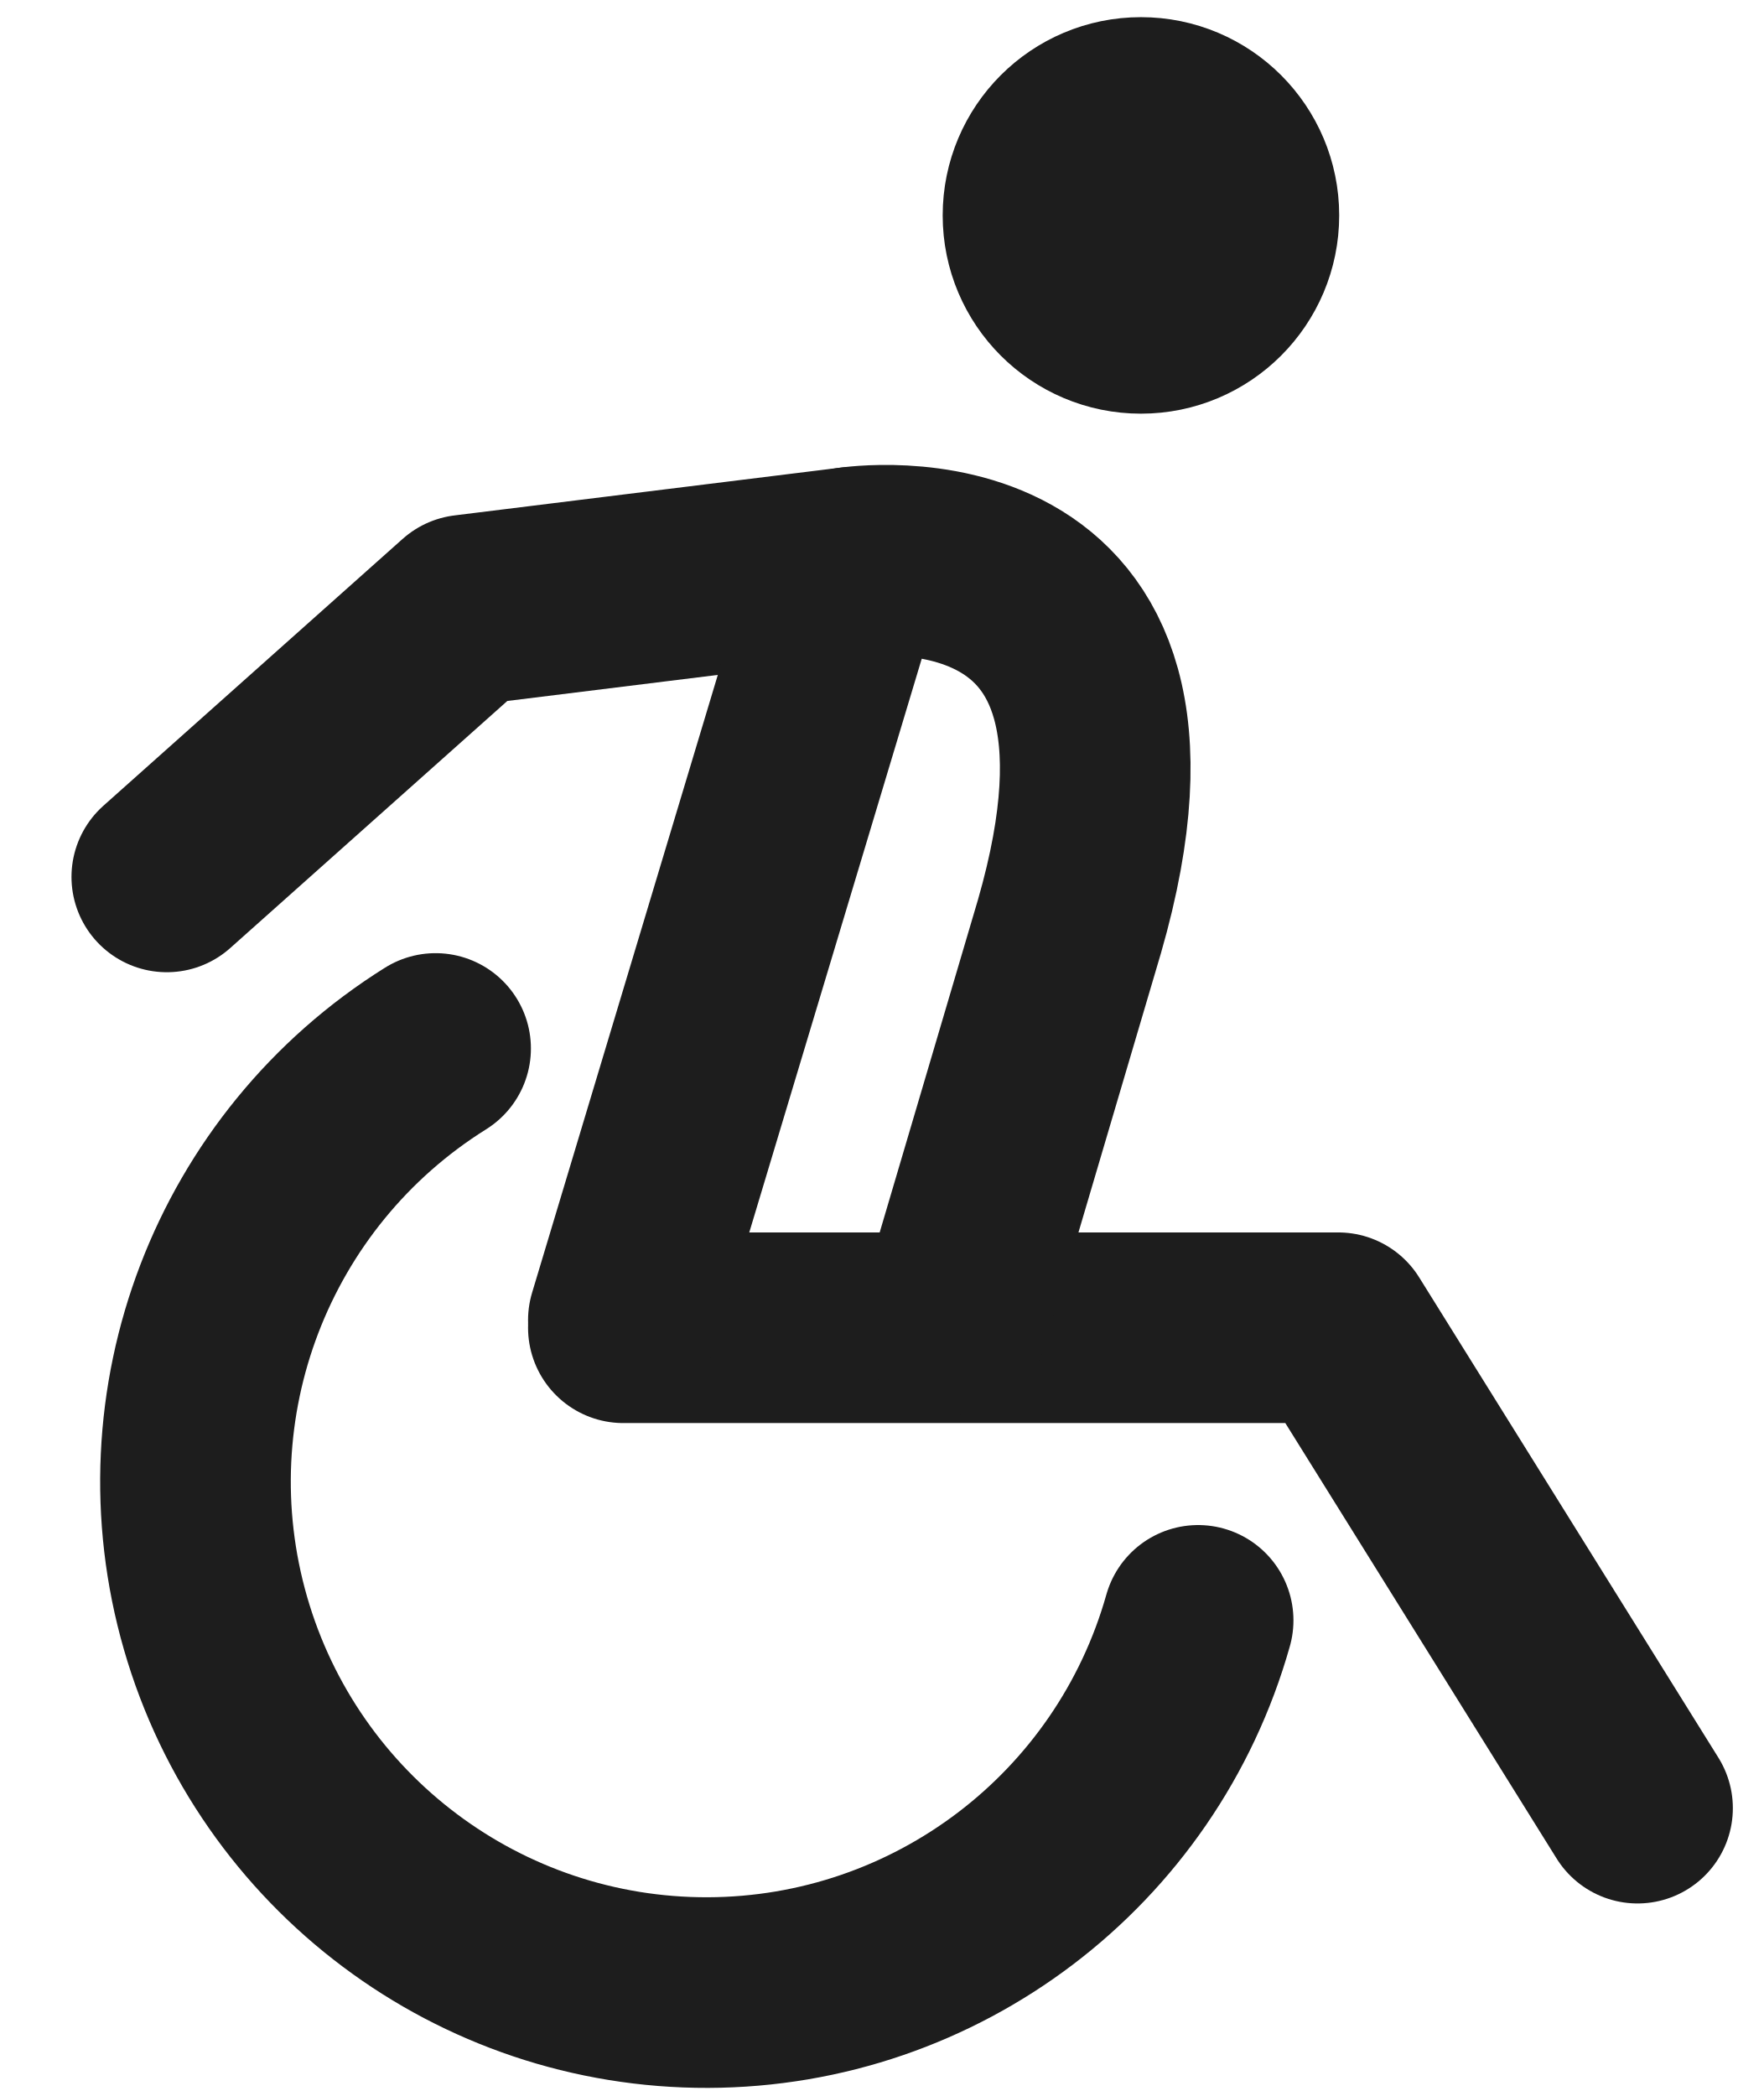
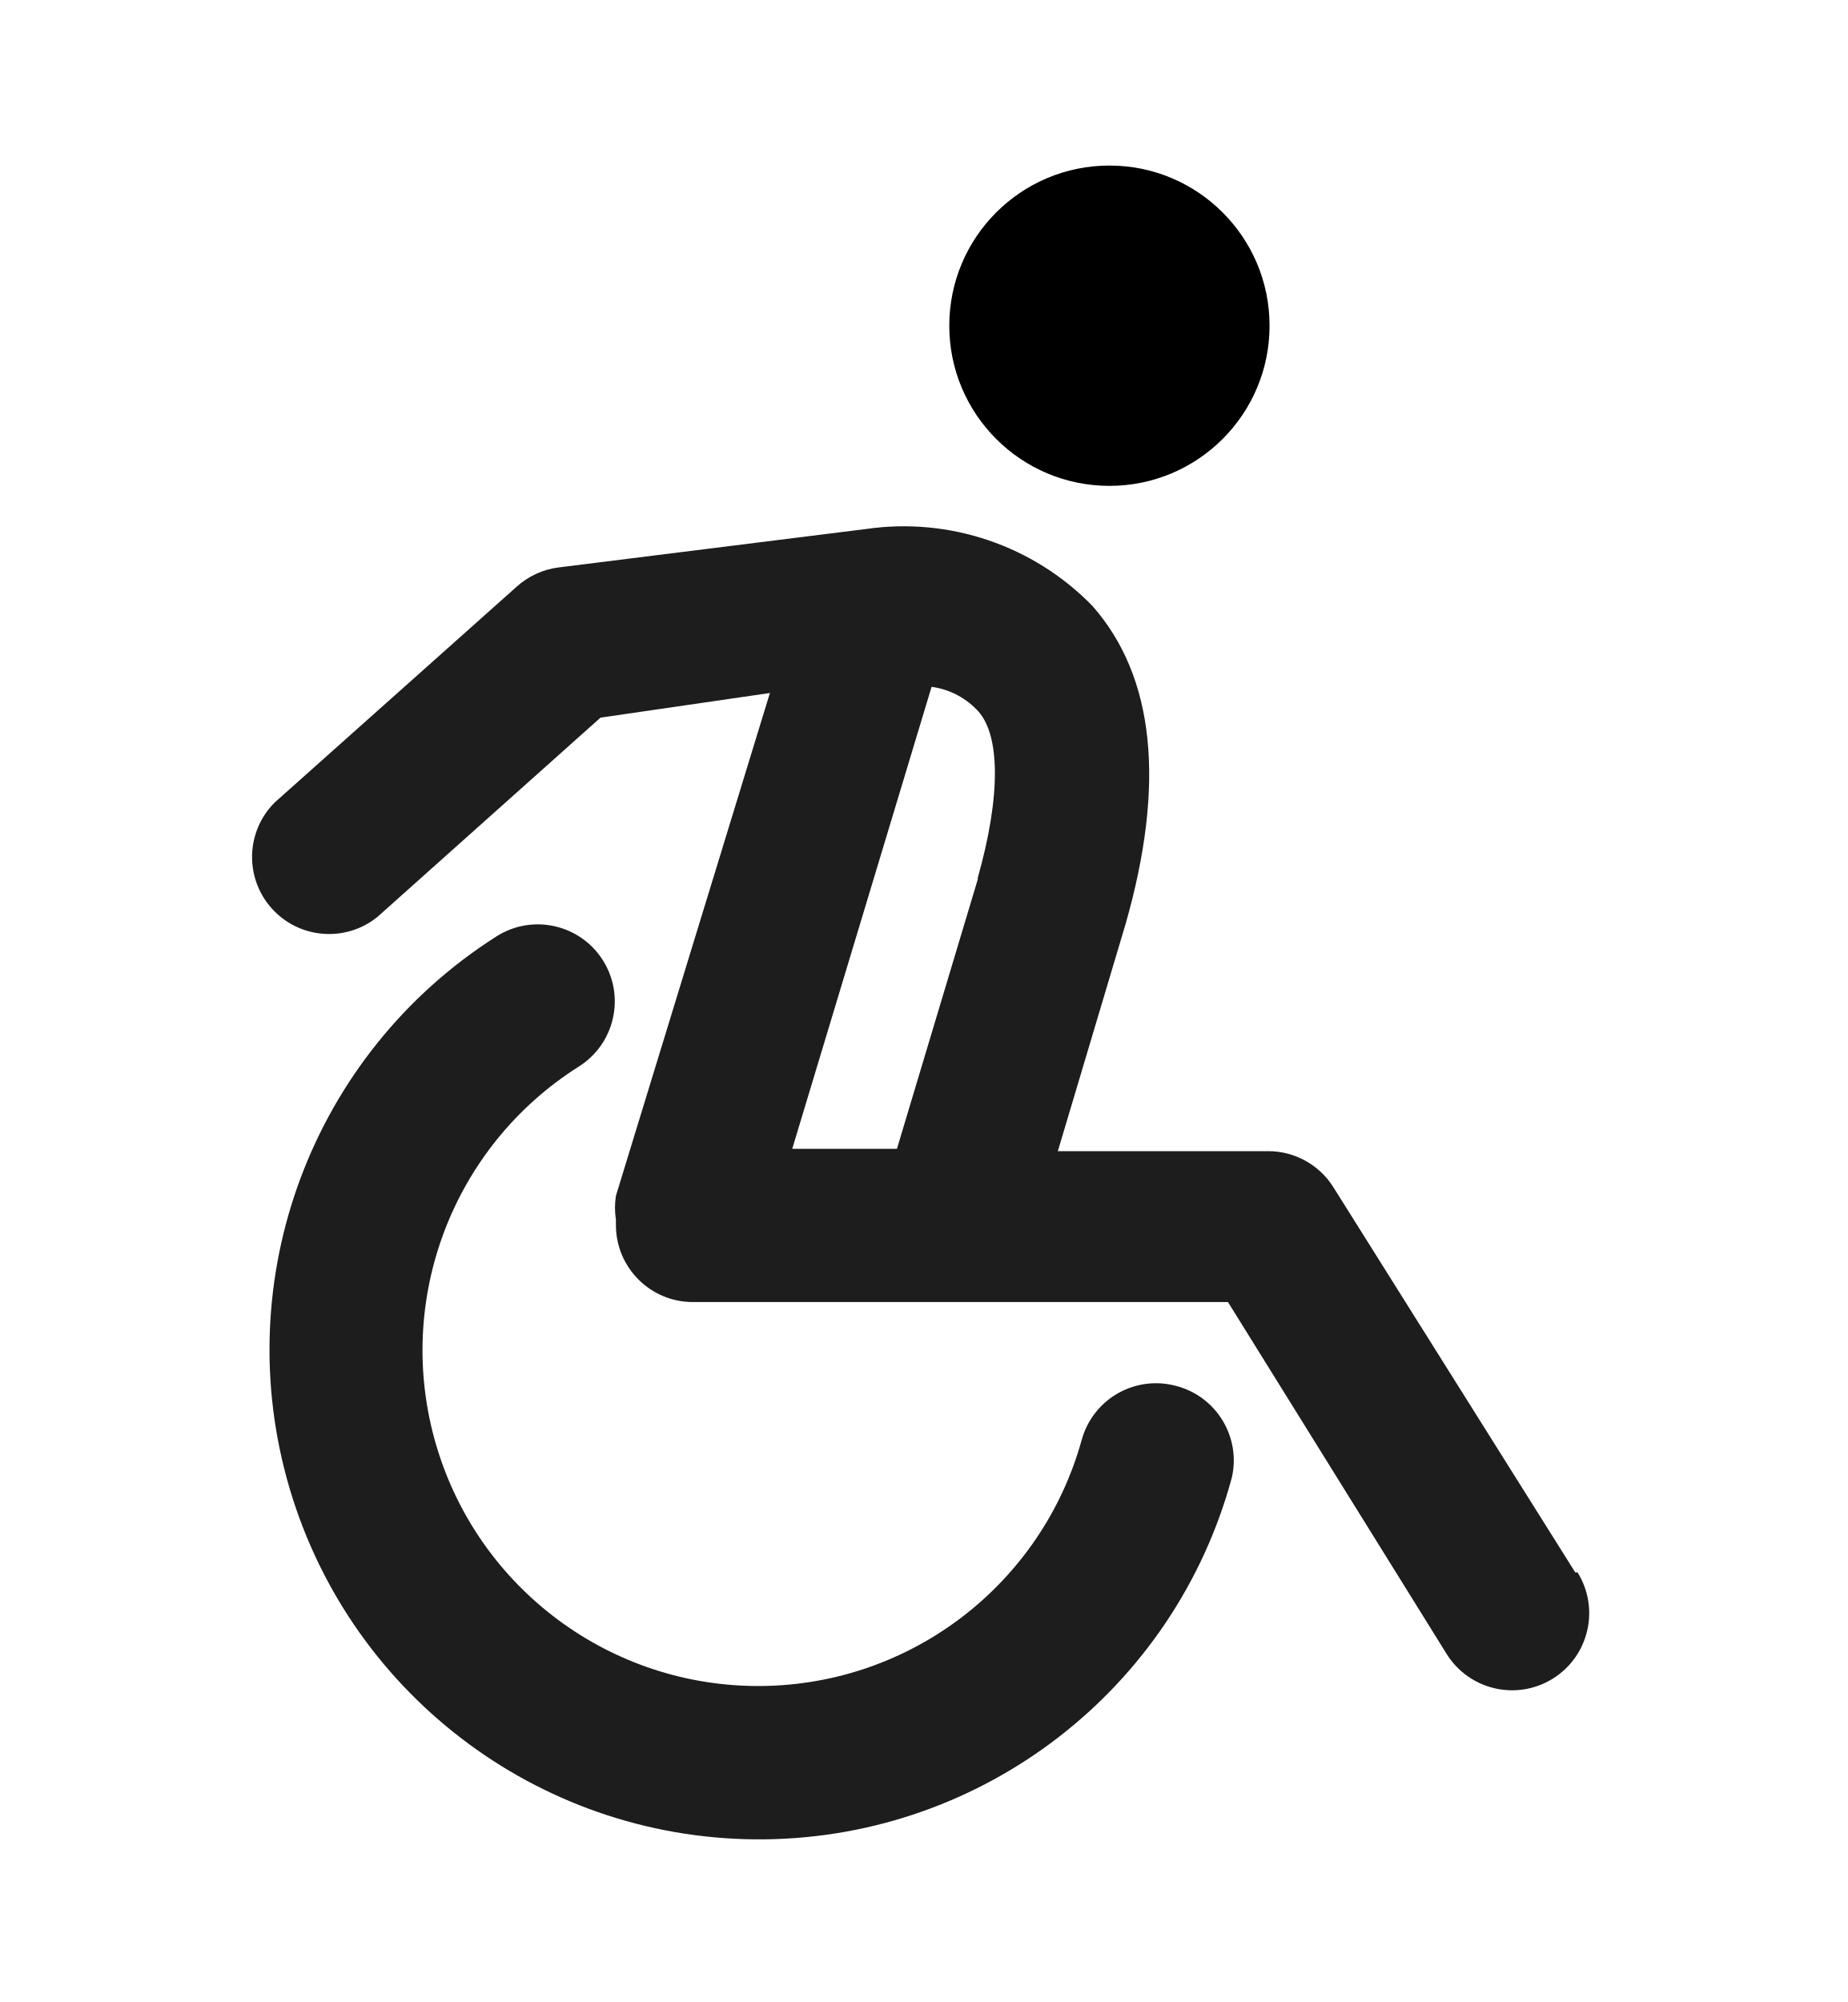
- <svg viewBox="0 0 18.5 21.99">
-   <defs>
-     <style>.cls-1,.cls-2{fill:none;stroke:#1d1d1d;stroke-linecap:round;stroke-linejoin:round;stroke-width:2px}.cls-2{fill:#1d1d1d}</style>
-   </defs>
-   <path class="cls-1" d="M12.57 17a5.36 5.36 0 1 1-8-6m4.36-5.1l-4.04.5-3.14 2.8" />
-   <path class="cls-1" d="M17.18 18.97l-3.14-5.04h-7.5" />
-   <circle class="cls-2" cx="11.97" cy="2.26" r="1.08" />
-   <path class="cls-1" d="M6.54 13.85L8.93 5.9s3.55-.55 2.29 3.82L10 13.85" />
+ <svg viewBox="0 0 24 26">
+   <path fill="#1d1d1d" class="icon__shape" d="M15.28,18a1,1,0,0,0-1.23.7,4.36,4.36,0,1,1-6.53-4.85,1,1,0,1,0-1.07-1.69A6.36,6.36,0,1,0,16,19.19,1,1,0,0,0,15.28,18Z" />
+   <path fill="#1d1d1d" class="icon__shape" d="M20.46,20.42l-3.14-5a1,1,0,0,0-.85-.47H13.74L14.62,12c.52-1.82.38-3.21-.43-4.13a3.42,3.42,0,0,0-2.94-1h0l-4,.5a1,1,0,0,0-.54.25l-3.14,2.8a1,1,0,0,0,1.33,1.49l2.9-2.59L10,9,8,15.53a1,1,0,0,0,0,.31s0,0,0,.07a1,1,0,0,0,1,1h6.95l2.84,4.57a1,1,0,1,0,1.7-1.06Zm-7.76-9-1.05,3.5H10.29l1.81-6a1,1,0,0,1,.58.29C13,9.52,13,10.34,12.7,11.4Z" />
+   <circle cx="14.41" cy="4.23" r="2.08" />
</svg>
